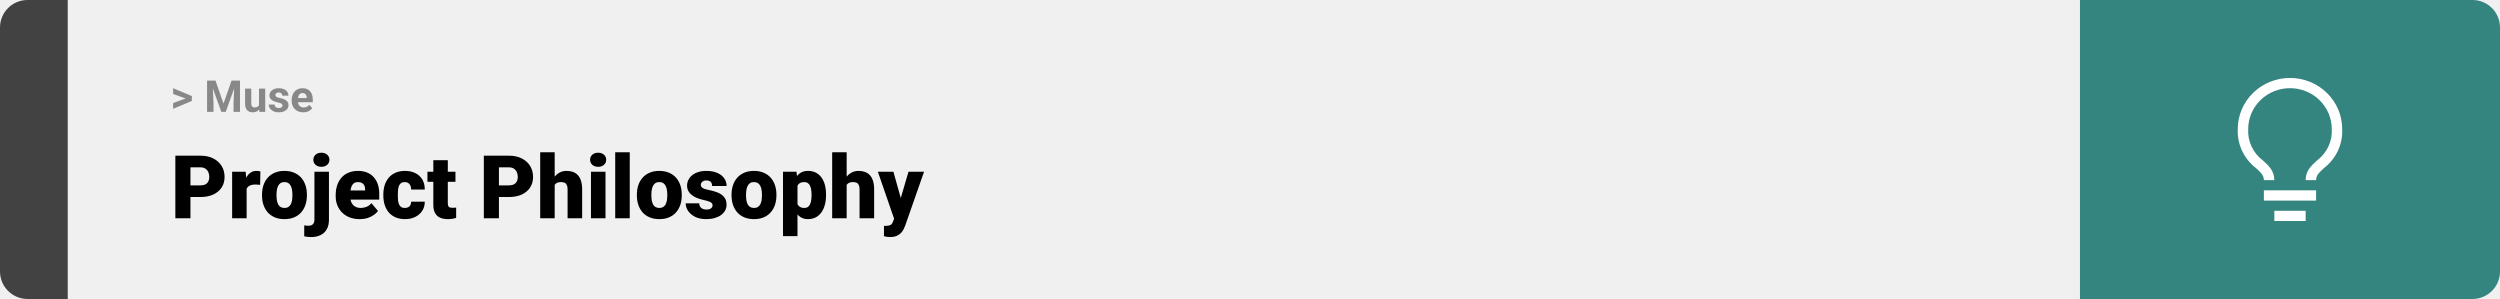
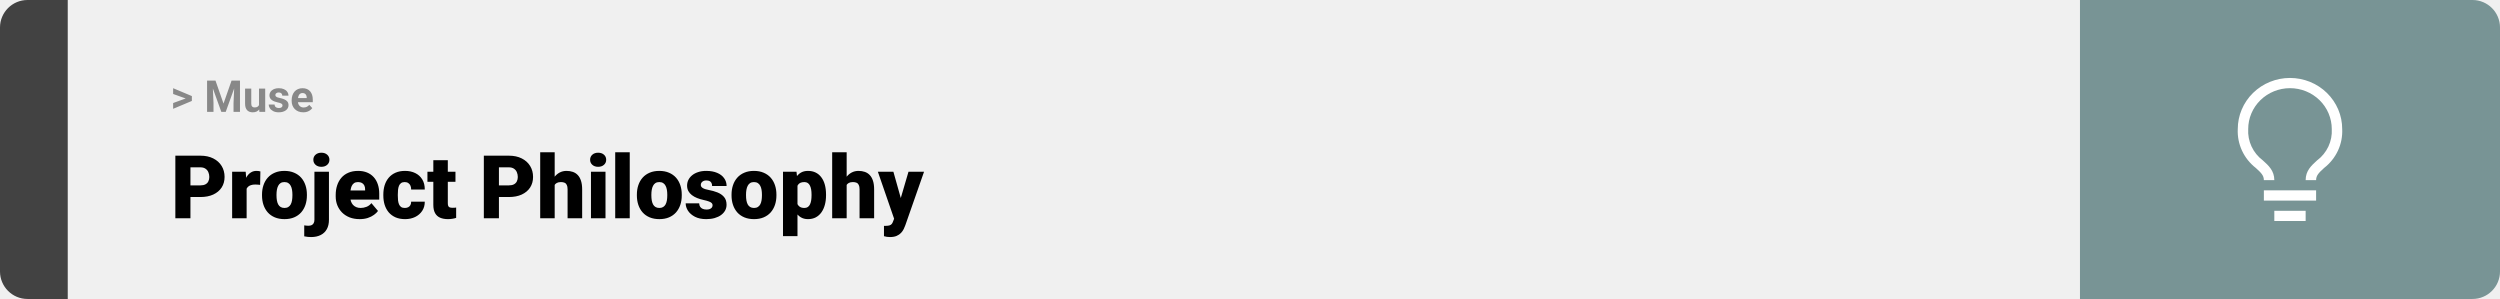
<svg xmlns="http://www.w3.org/2000/svg" width="1363" height="163" viewBox="0 0 1363 163" fill="none">
  <path d="M0 15C0 6.716 6.716 0 15 0H37V163H15C6.716 163 0 156.284 0 148V15Z" fill="#424242" />
  <rect width="1097" height="163" transform="translate(37)" fill="#F0F0F0" />
  <path d="M101.906 53.922L94.394 51.238V48.086L104.602 52.375V54.637L101.906 53.922ZM94.394 56.172L101.918 53.43L104.602 52.785V55.035L94.394 59.324V56.172ZM114.504 43.938H117.48L121.863 56.465L126.246 43.938H129.223L123.059 61H120.668L114.504 43.938ZM112.898 43.938H115.863L116.402 56.148V61H112.898V43.938ZM127.863 43.938H130.84V61H127.324V56.148L127.863 43.938ZM141.211 57.965V48.32H144.586V61H141.41L141.211 57.965ZM141.586 55.363L142.582 55.34C142.582 56.184 142.484 56.969 142.289 57.695C142.094 58.414 141.801 59.039 141.41 59.57C141.02 60.094 140.527 60.504 139.934 60.801C139.34 61.09 138.641 61.234 137.836 61.234C137.219 61.234 136.648 61.148 136.125 60.977C135.609 60.797 135.164 60.52 134.789 60.145C134.422 59.762 134.133 59.273 133.922 58.68C133.719 58.078 133.617 57.355 133.617 56.512V48.32H136.992V56.535C136.992 56.91 137.035 57.227 137.121 57.484C137.215 57.742 137.344 57.953 137.508 58.117C137.672 58.281 137.863 58.398 138.082 58.469C138.309 58.539 138.559 58.574 138.832 58.574C139.527 58.574 140.074 58.434 140.473 58.152C140.879 57.871 141.164 57.488 141.328 57.004C141.5 56.512 141.586 55.965 141.586 55.363ZM154.02 57.496C154.02 57.254 153.949 57.035 153.809 56.84C153.668 56.645 153.406 56.465 153.023 56.301C152.648 56.129 152.105 55.973 151.395 55.832C150.754 55.691 150.156 55.516 149.602 55.305C149.055 55.086 148.578 54.824 148.172 54.52C147.773 54.215 147.461 53.855 147.234 53.441C147.008 53.02 146.895 52.539 146.895 52C146.895 51.469 147.008 50.969 147.234 50.5C147.469 50.031 147.801 49.617 148.23 49.258C148.668 48.891 149.199 48.605 149.824 48.402C150.457 48.191 151.168 48.086 151.957 48.086C153.059 48.086 154.004 48.262 154.793 48.613C155.59 48.965 156.199 49.449 156.621 50.066C157.051 50.676 157.266 51.371 157.266 52.152H153.891C153.891 51.824 153.82 51.531 153.68 51.273C153.547 51.008 153.336 50.801 153.047 50.652C152.766 50.496 152.398 50.418 151.945 50.418C151.57 50.418 151.246 50.484 150.973 50.617C150.699 50.742 150.488 50.914 150.34 51.133C150.199 51.344 150.129 51.578 150.129 51.836C150.129 52.031 150.168 52.207 150.246 52.363C150.332 52.512 150.469 52.648 150.656 52.773C150.844 52.898 151.086 53.016 151.383 53.125C151.688 53.227 152.062 53.32 152.508 53.406C153.422 53.594 154.238 53.84 154.957 54.145C155.676 54.441 156.246 54.848 156.668 55.363C157.09 55.871 157.301 56.539 157.301 57.367C157.301 57.93 157.176 58.445 156.926 58.914C156.676 59.383 156.316 59.793 155.848 60.145C155.379 60.488 154.816 60.758 154.16 60.953C153.512 61.141 152.781 61.234 151.969 61.234C150.789 61.234 149.789 61.023 148.969 60.602C148.156 60.18 147.539 59.645 147.117 58.996C146.703 58.34 146.496 57.668 146.496 56.98H149.695C149.711 57.441 149.828 57.812 150.047 58.094C150.273 58.375 150.559 58.578 150.902 58.703C151.254 58.828 151.633 58.891 152.039 58.891C152.477 58.891 152.84 58.832 153.129 58.715C153.418 58.59 153.637 58.426 153.785 58.223C153.941 58.012 154.02 57.77 154.02 57.496ZM165.328 61.234C164.344 61.234 163.461 61.078 162.68 60.766C161.898 60.445 161.234 60.004 160.688 59.441C160.148 58.879 159.734 58.227 159.445 57.484C159.156 56.734 159.012 55.938 159.012 55.094V54.625C159.012 53.664 159.148 52.785 159.422 51.988C159.695 51.191 160.086 50.5 160.594 49.914C161.109 49.328 161.734 48.879 162.469 48.566C163.203 48.246 164.031 48.086 164.953 48.086C165.852 48.086 166.648 48.234 167.344 48.531C168.039 48.828 168.621 49.25 169.09 49.797C169.566 50.344 169.926 51 170.168 51.766C170.41 52.523 170.531 53.367 170.531 54.297V55.703H160.453V53.453H167.215V53.195C167.215 52.727 167.129 52.309 166.957 51.941C166.793 51.566 166.543 51.27 166.207 51.051C165.871 50.832 165.441 50.723 164.918 50.723C164.473 50.723 164.09 50.82 163.77 51.016C163.449 51.211 163.188 51.484 162.984 51.836C162.789 52.188 162.641 52.602 162.539 53.078C162.445 53.547 162.398 54.062 162.398 54.625V55.094C162.398 55.602 162.469 56.07 162.609 56.5C162.758 56.93 162.965 57.301 163.23 57.613C163.504 57.926 163.832 58.168 164.215 58.34C164.605 58.512 165.047 58.598 165.539 58.598C166.148 58.598 166.715 58.48 167.238 58.246C167.77 58.004 168.227 57.641 168.609 57.156L170.25 58.938C169.984 59.32 169.621 59.688 169.16 60.039C168.707 60.391 168.16 60.68 167.52 60.906C166.879 61.125 166.148 61.234 165.328 61.234Z" fill="#888888" />
  <path d="M109.219 107.422H100.734V101.07H109.219C110.375 101.07 111.312 100.875 112.031 100.484C112.75 100.094 113.273 99.555 113.602 98.867C113.945 98.164 114.117 97.375 114.117 96.5C114.117 95.562 113.945 94.695 113.602 93.898C113.273 93.102 112.75 92.461 112.031 91.977C111.312 91.477 110.375 91.227 109.219 91.227H103.828V119H95.602V84.875H109.219C111.953 84.875 114.305 85.375 116.273 86.375C118.258 87.375 119.781 88.75 120.844 90.5C121.906 92.234 122.438 94.219 122.438 96.453C122.438 98.656 121.906 100.578 120.844 102.219C119.781 103.859 118.258 105.141 116.273 106.062C114.305 106.969 111.953 107.422 109.219 107.422ZM134.461 99.922V119H126.562V93.641H133.945L134.461 99.922ZM141.961 93.453L141.82 100.789C141.508 100.758 141.086 100.719 140.555 100.672C140.023 100.625 139.578 100.602 139.219 100.602C138.297 100.602 137.5 100.711 136.828 100.93C136.172 101.133 135.625 101.445 135.188 101.867C134.766 102.273 134.453 102.789 134.25 103.414C134.062 104.039 133.977 104.766 133.992 105.594L132.562 104.656C132.562 102.953 132.727 101.406 133.055 100.016C133.398 98.609 133.883 97.398 134.508 96.383C135.133 95.352 135.891 94.562 136.781 94.016C137.672 93.453 138.672 93.172 139.781 93.172C140.172 93.172 140.555 93.195 140.93 93.242C141.32 93.289 141.664 93.359 141.961 93.453ZM142.852 106.578V106.086C142.852 104.227 143.117 102.516 143.648 100.953C144.18 99.375 144.961 98.008 145.992 96.852C147.023 95.695 148.297 94.797 149.812 94.156C151.328 93.5 153.078 93.172 155.062 93.172C157.062 93.172 158.82 93.5 160.336 94.156C161.867 94.797 163.148 95.695 164.18 96.852C165.211 98.008 165.992 99.375 166.523 100.953C167.055 102.516 167.32 104.227 167.32 106.086V106.578C167.32 108.422 167.055 110.133 166.523 111.711C165.992 113.273 165.211 114.641 164.18 115.812C163.148 116.969 161.875 117.867 160.359 118.508C158.844 119.148 157.094 119.469 155.109 119.469C153.125 119.469 151.367 119.148 149.836 118.508C148.305 117.867 147.023 116.969 145.992 115.812C144.961 114.641 144.18 113.273 143.648 111.711C143.117 110.133 142.852 108.422 142.852 106.578ZM150.75 106.086V106.578C150.75 107.531 150.82 108.422 150.961 109.25C151.102 110.078 151.336 110.805 151.664 111.43C151.992 112.039 152.438 112.516 153 112.859C153.562 113.203 154.266 113.375 155.109 113.375C155.938 113.375 156.625 113.203 157.172 112.859C157.734 112.516 158.18 112.039 158.508 111.43C158.836 110.805 159.07 110.078 159.211 109.25C159.352 108.422 159.422 107.531 159.422 106.578V106.086C159.422 105.164 159.352 104.297 159.211 103.484C159.07 102.656 158.836 101.93 158.508 101.305C158.18 100.664 157.734 100.164 157.172 99.805C156.609 99.445 155.906 99.266 155.062 99.266C154.234 99.266 153.539 99.445 152.977 99.805C152.43 100.164 151.992 100.664 151.664 101.305C151.336 101.93 151.102 102.656 150.961 103.484C150.82 104.297 150.75 105.164 150.75 106.086ZM171.422 93.641H179.344V119.82C179.344 121.852 178.953 123.562 178.172 124.953C177.391 126.359 176.273 127.422 174.82 128.141C173.367 128.875 171.633 129.242 169.617 129.242C168.945 129.242 168.328 129.211 167.766 129.148C167.188 129.102 166.555 129 165.867 128.844V122.867C166.273 122.93 166.648 122.977 166.992 123.008C167.336 123.055 167.711 123.078 168.117 123.078C168.836 123.078 169.438 122.961 169.922 122.727C170.406 122.492 170.773 122.133 171.023 121.648C171.289 121.164 171.422 120.555 171.422 119.82V93.641ZM170.836 87.102C170.836 85.977 171.242 85.055 172.055 84.336C172.867 83.617 173.922 83.258 175.219 83.258C176.516 83.258 177.57 83.617 178.383 84.336C179.195 85.055 179.602 85.977 179.602 87.102C179.602 88.227 179.195 89.148 178.383 89.867C177.57 90.586 176.516 90.945 175.219 90.945C173.922 90.945 172.867 90.586 172.055 89.867C171.242 89.148 170.836 88.227 170.836 87.102ZM196.102 119.469C194.039 119.469 192.195 119.148 190.57 118.508C188.945 117.852 187.57 116.953 186.445 115.812C185.336 114.672 184.484 113.359 183.891 111.875C183.312 110.391 183.023 108.82 183.023 107.164V106.273C183.023 104.414 183.281 102.695 183.797 101.117C184.312 99.523 185.078 98.133 186.094 96.945C187.109 95.758 188.383 94.836 189.914 94.18C191.445 93.508 193.227 93.172 195.258 93.172C197.055 93.172 198.664 93.461 200.086 94.039C201.508 94.617 202.711 95.445 203.695 96.523C204.695 97.602 205.453 98.906 205.969 100.438C206.5 101.969 206.766 103.688 206.766 105.594V108.805H186.047V103.859H199.055V103.25C199.07 102.406 198.922 101.688 198.609 101.094C198.312 100.5 197.875 100.047 197.297 99.734C196.719 99.422 196.016 99.266 195.188 99.266C194.328 99.266 193.617 99.453 193.055 99.828C192.508 100.203 192.078 100.719 191.766 101.375C191.469 102.016 191.258 102.758 191.133 103.602C191.008 104.445 190.945 105.336 190.945 106.273V107.164C190.945 108.102 191.07 108.953 191.32 109.719C191.586 110.484 191.961 111.141 192.445 111.688C192.945 112.219 193.539 112.633 194.227 112.93C194.93 113.227 195.727 113.375 196.617 113.375C197.695 113.375 198.758 113.172 199.805 112.766C200.852 112.359 201.75 111.688 202.5 110.75L206.086 115.016C205.57 115.75 204.836 116.461 203.883 117.148C202.945 117.836 201.82 118.398 200.508 118.836C199.195 119.258 197.727 119.469 196.102 119.469ZM220.688 113.375C221.422 113.375 222.047 113.242 222.562 112.977C223.094 112.695 223.492 112.305 223.758 111.805C224.039 111.289 224.172 110.672 224.156 109.953H231.586C231.602 111.859 231.133 113.531 230.18 114.969C229.242 116.391 227.961 117.5 226.336 118.297C224.727 119.078 222.906 119.469 220.875 119.469C218.891 119.469 217.156 119.148 215.672 118.508C214.188 117.852 212.945 116.945 211.945 115.789C210.961 114.617 210.219 113.25 209.719 111.688C209.234 110.125 208.992 108.43 208.992 106.602V106.062C208.992 104.234 209.234 102.539 209.719 100.977C210.219 99.398 210.961 98.031 211.945 96.875C212.945 95.703 214.18 94.797 215.648 94.156C217.133 93.5 218.859 93.172 220.828 93.172C222.938 93.172 224.797 93.57 226.406 94.367C228.031 95.164 229.305 96.32 230.227 97.836C231.148 99.352 231.602 101.188 231.586 103.344H224.156C224.172 102.578 224.055 101.891 223.805 101.281C223.555 100.672 223.164 100.188 222.633 99.828C222.117 99.453 221.453 99.266 220.641 99.266C219.828 99.266 219.172 99.445 218.672 99.805C218.172 100.164 217.789 100.664 217.523 101.305C217.273 101.93 217.102 102.648 217.008 103.461C216.93 104.273 216.891 105.141 216.891 106.062V106.602C216.891 107.539 216.93 108.422 217.008 109.25C217.102 110.062 217.281 110.781 217.547 111.406C217.812 112.016 218.195 112.5 218.695 112.859C219.195 113.203 219.859 113.375 220.688 113.375ZM248.32 93.641V99.125H233.039V93.641H248.32ZM236.25 87.336H244.148V110.727C244.148 111.398 244.227 111.922 244.383 112.297C244.539 112.656 244.805 112.914 245.18 113.07C245.57 113.211 246.086 113.281 246.727 113.281C247.18 113.281 247.555 113.273 247.852 113.258C248.148 113.227 248.43 113.188 248.695 113.141V118.789C248.023 119.008 247.32 119.172 246.586 119.281C245.852 119.406 245.07 119.469 244.242 119.469C242.555 119.469 241.109 119.203 239.906 118.672C238.719 118.141 237.812 117.305 237.188 116.164C236.562 115.023 236.25 113.539 236.25 111.711V87.336ZM277.406 107.422H268.922V101.07H277.406C278.562 101.07 279.5 100.875 280.219 100.484C280.938 100.094 281.461 99.555 281.789 98.867C282.133 98.164 282.305 97.375 282.305 96.5C282.305 95.562 282.133 94.695 281.789 93.898C281.461 93.102 280.938 92.461 280.219 91.977C279.5 91.477 278.562 91.227 277.406 91.227H272.016V119H263.789V84.875H277.406C280.141 84.875 282.492 85.375 284.461 86.375C286.445 87.375 287.969 88.75 289.031 90.5C290.094 92.234 290.625 94.219 290.625 96.453C290.625 98.656 290.094 100.578 289.031 102.219C287.969 103.859 286.445 105.141 284.461 106.062C282.492 106.969 280.141 107.422 277.406 107.422ZM302.414 83V119H294.516V83H302.414ZM301.477 105.453L299.625 105.5C299.625 103.719 299.844 102.078 300.281 100.578C300.719 99.078 301.344 97.773 302.156 96.664C302.969 95.555 303.945 94.695 305.086 94.086C306.227 93.477 307.492 93.172 308.883 93.172C310.133 93.172 311.273 93.352 312.305 93.711C313.352 94.07 314.25 94.648 315 95.445C315.766 96.242 316.352 97.281 316.758 98.562C317.18 99.844 317.391 101.406 317.391 103.25V119H309.445V103.203C309.445 102.172 309.297 101.375 309 100.812C308.719 100.234 308.312 99.836 307.781 99.617C307.25 99.383 306.602 99.266 305.836 99.266C304.914 99.266 304.164 99.422 303.586 99.734C303.008 100.047 302.562 100.484 302.25 101.047C301.953 101.594 301.75 102.242 301.641 102.992C301.531 103.742 301.477 104.562 301.477 105.453ZM330.117 93.641V119H322.195V93.641H330.117ZM321.727 87.102C321.727 85.977 322.133 85.055 322.945 84.336C323.758 83.617 324.812 83.258 326.109 83.258C327.406 83.258 328.461 83.617 329.273 84.336C330.086 85.055 330.492 85.977 330.492 87.102C330.492 88.227 330.086 89.148 329.273 89.867C328.461 90.586 327.406 90.945 326.109 90.945C324.812 90.945 323.758 90.586 322.945 89.867C322.133 89.148 321.727 88.227 321.727 87.102ZM343.336 83V119H335.414V83H343.336ZM347.227 106.578V106.086C347.227 104.227 347.492 102.516 348.023 100.953C348.555 99.375 349.336 98.008 350.367 96.852C351.398 95.695 352.672 94.797 354.188 94.156C355.703 93.5 357.453 93.172 359.438 93.172C361.438 93.172 363.195 93.5 364.711 94.156C366.242 94.797 367.523 95.695 368.555 96.852C369.586 98.008 370.367 99.375 370.898 100.953C371.43 102.516 371.695 104.227 371.695 106.086V106.578C371.695 108.422 371.43 110.133 370.898 111.711C370.367 113.273 369.586 114.641 368.555 115.812C367.523 116.969 366.25 117.867 364.734 118.508C363.219 119.148 361.469 119.469 359.484 119.469C357.5 119.469 355.742 119.148 354.211 118.508C352.68 117.867 351.398 116.969 350.367 115.812C349.336 114.641 348.555 113.273 348.023 111.711C347.492 110.133 347.227 108.422 347.227 106.578ZM355.125 106.086V106.578C355.125 107.531 355.195 108.422 355.336 109.25C355.477 110.078 355.711 110.805 356.039 111.43C356.367 112.039 356.812 112.516 357.375 112.859C357.938 113.203 358.641 113.375 359.484 113.375C360.312 113.375 361 113.203 361.547 112.859C362.109 112.516 362.555 112.039 362.883 111.43C363.211 110.805 363.445 110.078 363.586 109.25C363.727 108.422 363.797 107.531 363.797 106.578V106.086C363.797 105.164 363.727 104.297 363.586 103.484C363.445 102.656 363.211 101.93 362.883 101.305C362.555 100.664 362.109 100.164 361.547 99.805C360.984 99.445 360.281 99.266 359.438 99.266C358.609 99.266 357.914 99.445 357.352 99.805C356.805 100.164 356.367 100.664 356.039 101.305C355.711 101.93 355.477 102.656 355.336 103.484C355.195 104.297 355.125 105.164 355.125 106.086ZM388.5 111.875C388.5 111.438 388.352 111.062 388.055 110.75C387.773 110.422 387.273 110.125 386.555 109.859C385.836 109.578 384.828 109.297 383.531 109.016C382.297 108.75 381.133 108.398 380.039 107.961C378.961 107.523 378.016 106.992 377.203 106.367C376.391 105.742 375.75 105 375.281 104.141C374.828 103.281 374.602 102.297 374.602 101.188C374.602 100.109 374.828 99.094 375.281 98.141C375.75 97.172 376.43 96.32 377.32 95.586C378.227 94.836 379.328 94.25 380.625 93.828C381.922 93.391 383.398 93.172 385.055 93.172C387.336 93.172 389.305 93.523 390.961 94.227C392.617 94.914 393.891 95.883 394.781 97.133C395.688 98.367 396.141 99.797 396.141 101.422H388.242C388.242 100.781 388.133 100.234 387.914 99.781C387.711 99.328 387.375 98.984 386.906 98.75C386.438 98.5 385.812 98.375 385.031 98.375C384.484 98.375 383.984 98.477 383.531 98.68C383.094 98.883 382.742 99.164 382.477 99.523C382.211 99.883 382.078 100.305 382.078 100.789C382.078 101.133 382.156 101.445 382.312 101.727C382.484 101.992 382.742 102.242 383.086 102.477C383.43 102.695 383.867 102.898 384.398 103.086C384.93 103.258 385.57 103.414 386.32 103.555C388.023 103.867 389.617 104.312 391.102 104.891C392.586 105.469 393.789 106.289 394.711 107.352C395.648 108.414 396.117 109.844 396.117 111.641C396.117 112.766 395.859 113.805 395.344 114.758C394.828 115.695 394.086 116.523 393.117 117.242C392.148 117.945 390.984 118.492 389.625 118.883C388.266 119.273 386.734 119.469 385.031 119.469C382.609 119.469 380.562 119.039 378.891 118.18C377.219 117.305 375.953 116.211 375.094 114.898C374.25 113.57 373.828 112.227 373.828 110.867H381.188C381.219 111.648 381.406 112.289 381.75 112.789C382.109 113.289 382.586 113.656 383.18 113.891C383.773 114.125 384.461 114.242 385.242 114.242C385.961 114.242 386.555 114.141 387.023 113.938C387.508 113.734 387.875 113.461 388.125 113.117C388.375 112.758 388.5 112.344 388.5 111.875ZM398.836 106.578V106.086C398.836 104.227 399.102 102.516 399.633 100.953C400.164 99.375 400.945 98.008 401.977 96.852C403.008 95.695 404.281 94.797 405.797 94.156C407.312 93.5 409.062 93.172 411.047 93.172C413.047 93.172 414.805 93.5 416.32 94.156C417.852 94.797 419.133 95.695 420.164 96.852C421.195 98.008 421.977 99.375 422.508 100.953C423.039 102.516 423.305 104.227 423.305 106.086V106.578C423.305 108.422 423.039 110.133 422.508 111.711C421.977 113.273 421.195 114.641 420.164 115.812C419.133 116.969 417.859 117.867 416.344 118.508C414.828 119.148 413.078 119.469 411.094 119.469C409.109 119.469 407.352 119.148 405.82 118.508C404.289 117.867 403.008 116.969 401.977 115.812C400.945 114.641 400.164 113.273 399.633 111.711C399.102 110.133 398.836 108.422 398.836 106.578ZM406.734 106.086V106.578C406.734 107.531 406.805 108.422 406.945 109.25C407.086 110.078 407.32 110.805 407.648 111.43C407.977 112.039 408.422 112.516 408.984 112.859C409.547 113.203 410.25 113.375 411.094 113.375C411.922 113.375 412.609 113.203 413.156 112.859C413.719 112.516 414.164 112.039 414.492 111.43C414.82 110.805 415.055 110.078 415.195 109.25C415.336 108.422 415.406 107.531 415.406 106.578V106.086C415.406 105.164 415.336 104.297 415.195 103.484C415.055 102.656 414.82 101.93 414.492 101.305C414.164 100.664 413.719 100.164 413.156 99.805C412.594 99.445 411.891 99.266 411.047 99.266C410.219 99.266 409.523 99.445 408.961 99.805C408.414 100.164 407.977 100.664 407.648 101.305C407.32 101.93 407.086 102.656 406.945 103.484C406.805 104.297 406.734 105.164 406.734 106.086ZM434.789 98.516V128.75H426.891V93.641H434.25L434.789 98.516ZM450.352 106.016V106.508C450.352 108.352 450.141 110.062 449.719 111.641C449.297 113.219 448.672 114.594 447.844 115.766C447.016 116.938 445.984 117.852 444.75 118.508C443.531 119.148 442.117 119.469 440.508 119.469C438.992 119.469 437.688 119.133 436.594 118.461C435.5 117.789 434.586 116.859 433.852 115.672C433.117 114.484 432.523 113.125 432.07 111.594C431.617 110.062 431.258 108.445 430.992 106.742V106.109C431.258 104.281 431.617 102.586 432.07 101.023C432.523 99.445 433.117 98.07 433.852 96.898C434.586 95.727 435.492 94.812 436.57 94.156C437.664 93.5 438.969 93.172 440.484 93.172C442.094 93.172 443.508 93.477 444.727 94.086C445.961 94.695 446.992 95.57 447.82 96.711C448.664 97.836 449.297 99.188 449.719 100.766C450.141 102.344 450.352 104.094 450.352 106.016ZM442.453 106.508V106.016C442.453 105.031 442.383 104.133 442.242 103.32C442.102 102.492 441.875 101.773 441.562 101.164C441.266 100.555 440.867 100.086 440.367 99.758C439.867 99.43 439.25 99.266 438.516 99.266C437.672 99.266 436.961 99.398 436.383 99.664C435.82 99.914 435.367 100.305 435.023 100.836C434.695 101.352 434.461 102 434.32 102.781C434.195 103.547 434.141 104.445 434.156 105.477V107.398C434.125 108.586 434.242 109.633 434.508 110.539C434.773 111.43 435.234 112.125 435.891 112.625C436.547 113.125 437.438 113.375 438.562 113.375C439.312 113.375 439.938 113.203 440.438 112.859C440.938 112.5 441.336 112.008 441.633 111.383C441.93 110.742 442.141 110.008 442.266 109.18C442.391 108.352 442.453 107.461 442.453 106.508ZM461.602 83V119H453.703V83H461.602ZM460.664 105.453L458.812 105.5C458.812 103.719 459.031 102.078 459.469 100.578C459.906 99.078 460.531 97.773 461.344 96.664C462.156 95.555 463.133 94.695 464.273 94.086C465.414 93.477 466.68 93.172 468.07 93.172C469.32 93.172 470.461 93.352 471.492 93.711C472.539 94.07 473.438 94.648 474.188 95.445C474.953 96.242 475.539 97.281 475.945 98.562C476.367 99.844 476.578 101.406 476.578 103.25V119H468.633V103.203C468.633 102.172 468.484 101.375 468.188 100.812C467.906 100.234 467.5 99.836 466.969 99.617C466.438 99.383 465.789 99.266 465.023 99.266C464.102 99.266 463.352 99.422 462.773 99.734C462.195 100.047 461.75 100.484 461.438 101.047C461.141 101.594 460.938 102.242 460.828 102.992C460.719 103.742 460.664 104.562 460.664 105.453ZM488.742 116.023L495.305 93.641H503.789L493.594 122.773C493.375 123.414 493.086 124.102 492.727 124.836C492.367 125.586 491.875 126.297 491.25 126.969C490.625 127.641 489.82 128.188 488.836 128.609C487.867 129.031 486.664 129.242 485.227 129.242C484.461 129.242 483.898 129.203 483.539 129.125C483.195 129.062 482.664 128.945 481.945 128.773V123.125C482.148 123.125 482.32 123.125 482.461 123.125C482.617 123.125 482.789 123.125 482.977 123.125C483.82 123.125 484.492 123.039 484.992 122.867C485.508 122.695 485.898 122.445 486.164 122.117C486.445 121.789 486.664 121.391 486.82 120.922L488.742 116.023ZM487.078 93.641L492.07 111.383L492.938 119.75H487.641L478.617 93.641H487.078Z" fill="black" />
-   <path d="M1134 0H1348C1356.28 0 1363 6.716 1363 15V148C1363 156.284 1356.28 163 1348 163H1134V0Z" fill="#348480" />
+   <path d="M1134 0H1348C1356.28 0 1363 6.716 1363 15V148C1363 156.284 1356.28 163 1348 163H1134V0Z" fill="#789495" />
  <path d="M1234.26 103.786H1262.74V109.357H1234.26V103.786ZM1239.96 114.929H1257.04V120.5H1239.96V114.929ZM1248.5 42.5C1240.95 42.5 1233.71 45.435 1228.37 50.659C1223.03 55.883 1220.03 62.969 1220.03 70.357C1219.84 74.406 1220.63 78.441 1222.34 82.132C1224.05 85.822 1226.64 89.062 1229.88 91.584C1232.73 94.175 1234.26 95.651 1234.26 98.214H1239.96C1239.96 93.089 1236.8 90.219 1233.72 87.461C1231.06 85.468 1228.94 82.866 1227.55 79.884C1226.15 76.902 1225.53 73.631 1225.72 70.357C1225.72 64.447 1228.12 58.778 1232.39 54.599C1236.67 50.419 1242.46 48.071 1248.5 48.071C1254.54 48.071 1260.33 50.419 1264.61 54.599C1268.88 58.778 1271.28 64.447 1271.28 70.357C1271.47 73.633 1270.84 76.906 1269.44 79.888C1268.04 82.87 1265.92 85.471 1263.25 87.461C1260.2 90.247 1257.04 93.033 1257.04 98.214H1262.74C1262.74 95.651 1264.25 94.175 1267.12 91.556C1270.36 89.038 1272.94 85.803 1274.66 82.118C1276.37 78.432 1277.16 74.401 1276.97 70.357C1276.97 66.699 1276.24 63.077 1274.81 59.697C1273.37 56.317 1271.28 53.246 1268.63 50.659C1265.99 48.072 1262.85 46.02 1259.4 44.62C1255.94 43.221 1252.24 42.5 1248.5 42.5Z" fill="white" />
</svg>
